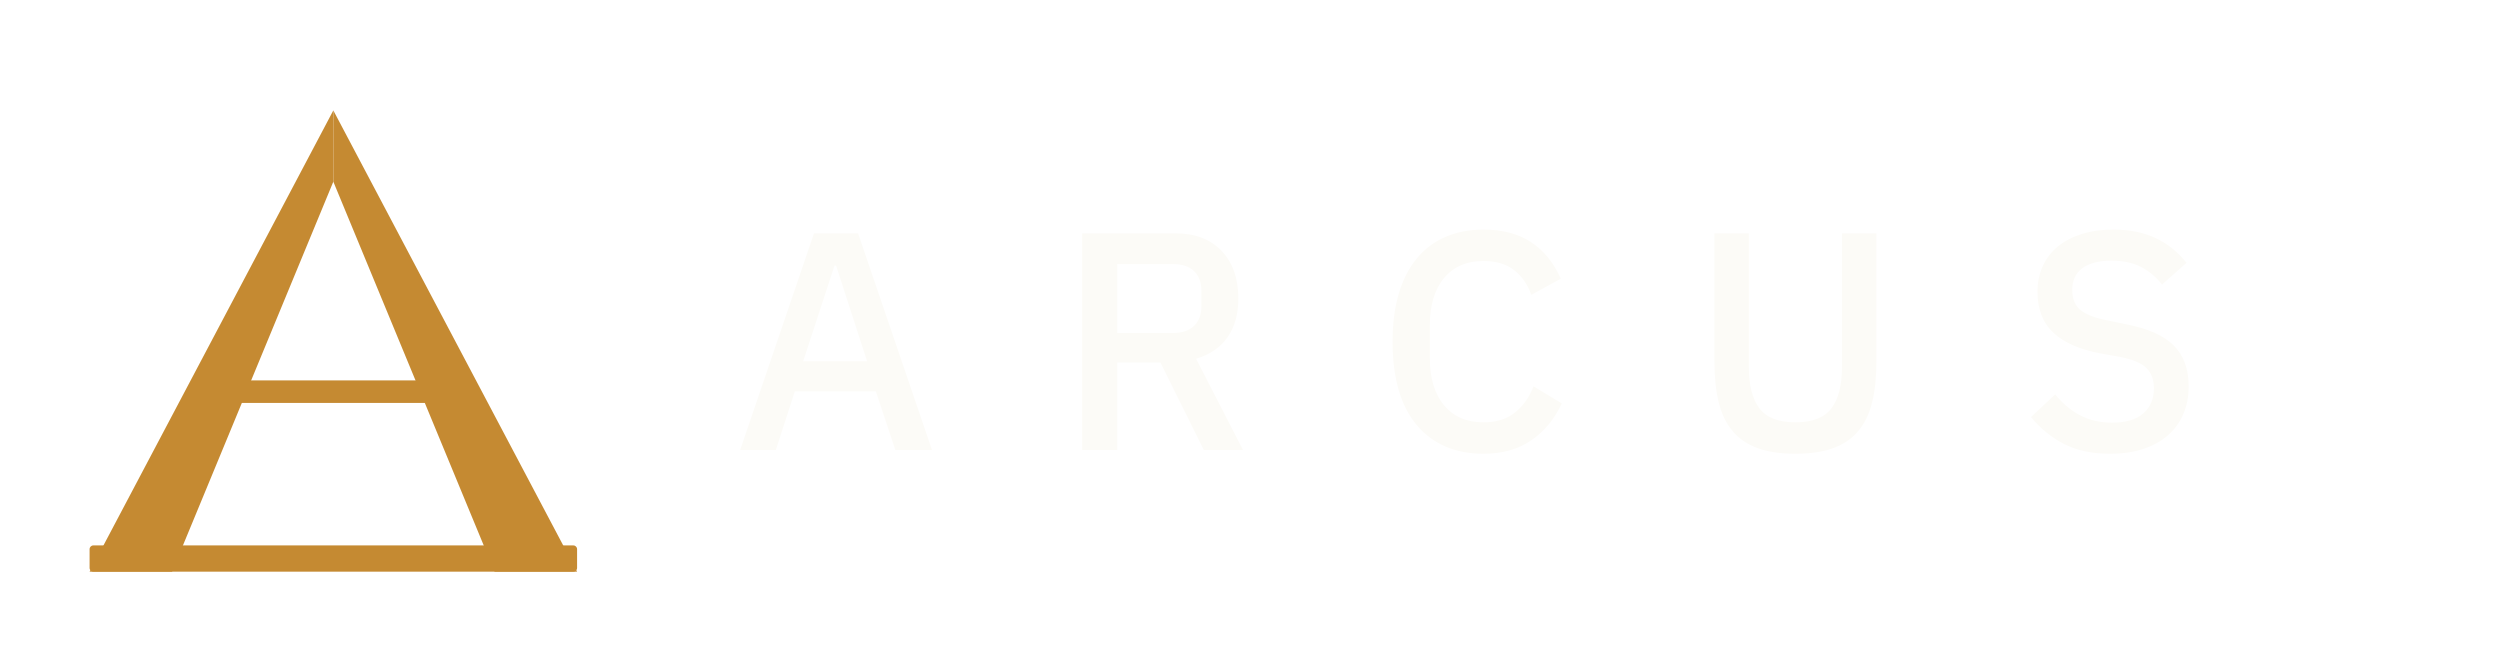
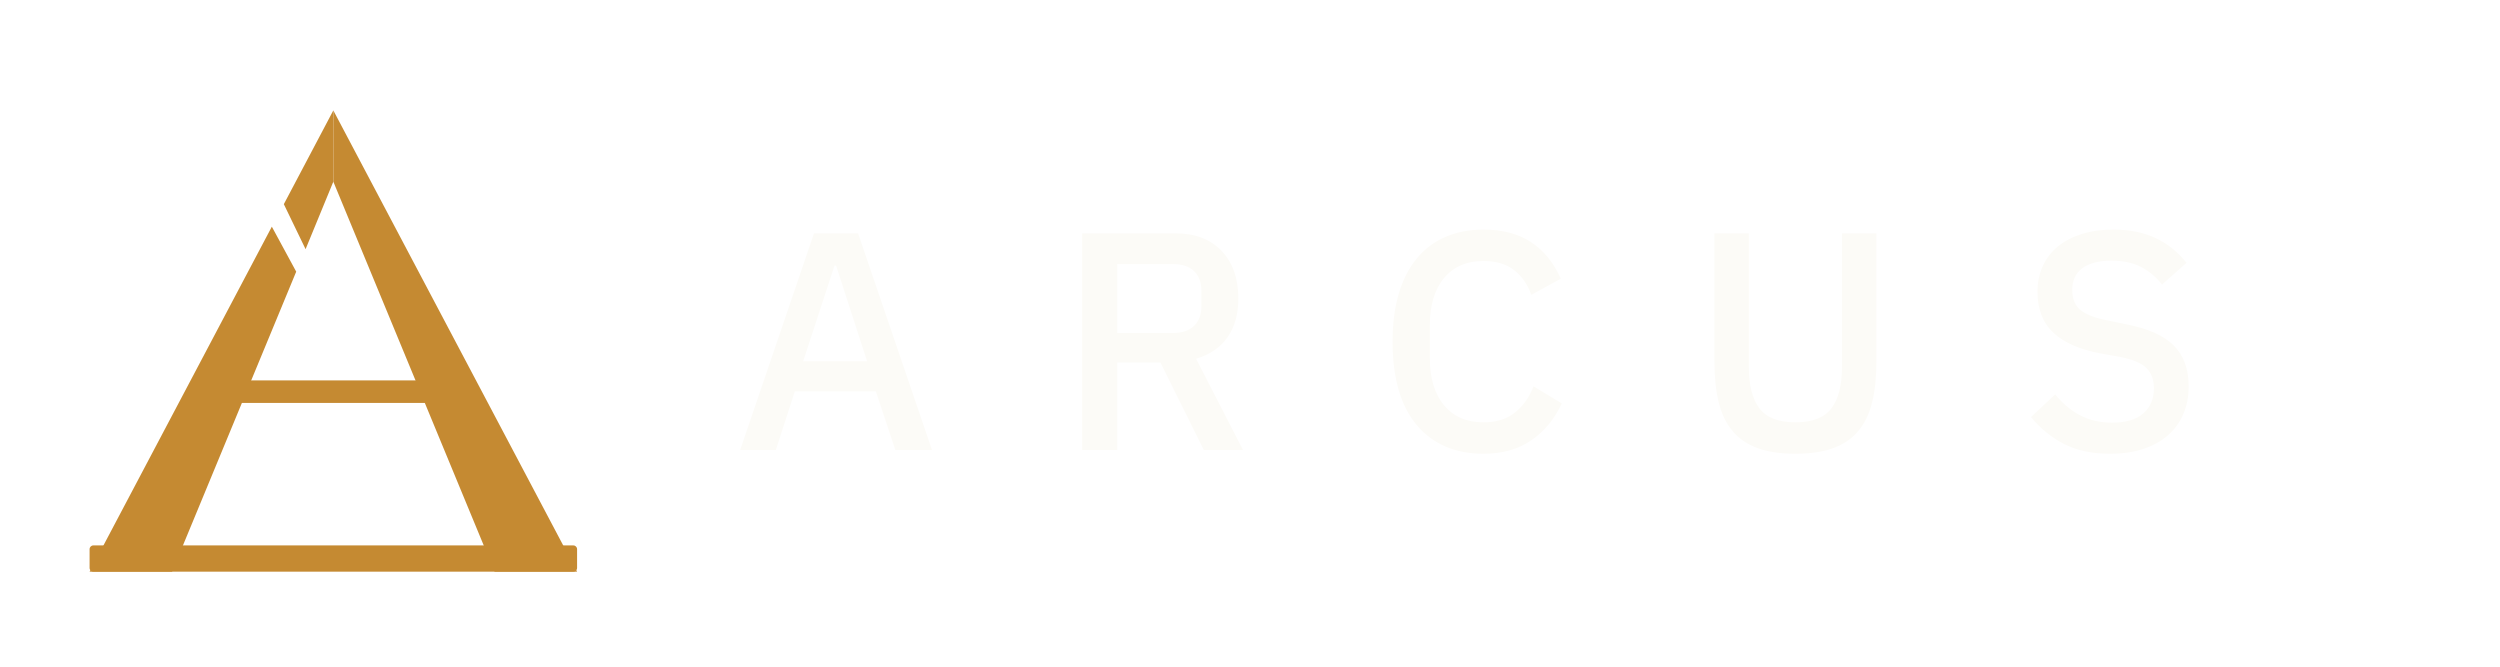
<svg xmlns="http://www.w3.org/2000/svg" viewBox="0 0 300 80" role="img" aria-labelledby="title description">
  <g transform="translate(40 38) scale(.45)" fill="#C58A32">
-     <path d="M-65 68 0-55v19L-43 68Z" />
+     <path d="M-65 68-16.4-24-9.9-12-43 68Z M-13.2-30 0-55v19L-7.4-18Z" />
    <path d="M0-55 65 68H43L0-36Z" />
    <rect x="-33" y="17" width="66" height="6" rx="1" />
    <rect x="-65" y="61" width="130" height="7" rx="1" />
  </g>
  <path d="M107.44 54 105.1 46.96H95.38L93.1 54H88.82L97.68 28H102.97L111.84 54ZM100.33 31.87H100.14L96.38 43.35H104.05Z M134.07 54H129.86V28H141.07Q144.58 28 146.59 30.11Q148.6 32.21 148.6 35.82Q148.6 38.62 147.31 40.46Q146.03 42.3 143.53 43.05L149.16 54H144.46L139.25 43.5H134.07ZM140.78 39.96Q142.38 39.96 143.27 39.12Q144.17 38.28 144.17 36.72V34.93Q144.17 33.36 143.27 32.52Q142.38 31.69 140.78 31.69H134.07V39.96Z M178.02 54.45Q172.92 54.45 170.01 51.01Q167.11 47.56 167.11 41Q167.11 37.72 167.86 35.22Q168.6 32.73 170.01 31.02Q171.43 29.3 173.46 28.43Q175.49 27.55 178.02 27.55Q181.41 27.55 183.7 29.04Q185.99 30.53 187.3 33.44L183.76 35.38Q183.09 33.51 181.69 32.41Q180.29 31.32 178.02 31.32Q175 31.32 173.29 33.36Q171.58 35.41 171.58 39.03V42.97Q171.58 46.59 173.29 48.64Q175 50.68 178.02 50.68Q180.37 50.68 181.84 49.47Q183.31 48.26 184.02 46.36L187.41 48.41Q186.1 51.24 183.75 52.84Q181.41 54.45 178.02 54.45Z M209.86 28V44.02Q209.86 47.33 211.13 49Q212.4 50.68 215.45 50.68Q218.5 50.68 219.77 49Q221.04 47.33 221.04 44.02V28H225.17V43.35Q225.17 46.21 224.65 48.3Q224.13 50.39 222.97 51.75Q221.82 53.11 219.97 53.78Q218.13 54.45 215.45 54.45Q212.77 54.45 210.93 53.78Q209.08 53.11 207.93 51.75Q206.77 50.39 206.25 48.3Q205.73 46.21 205.73 43.35V28Z M253.21 54.45Q249.94 54.45 247.65 53.26Q245.36 52.06 243.72 50.05L246.62 47.33Q248 49.01 249.66 49.86Q251.32 50.72 253.44 50.72Q255.93 50.72 257.2 49.61Q258.47 48.49 258.47 46.59Q258.47 45.06 257.58 44.17Q256.68 43.27 254.41 42.83L252.1 42.42Q248.3 41.71 246.4 39.92Q244.5 38.13 244.5 35Q244.5 33.29 245.15 31.89Q245.8 30.5 246.98 29.55Q248.15 28.6 249.82 28.08Q251.5 27.55 253.59 27.55Q256.53 27.55 258.69 28.58Q260.85 29.6 262.38 31.54L259.44 34.15Q258.43 32.84 256.98 32.06Q255.52 31.28 253.36 31.28Q251.13 31.28 249.9 32.17Q248.67 33.07 248.67 34.78Q248.67 36.42 249.68 37.22Q250.68 38.02 252.81 38.43L255.11 38.91Q259.03 39.66 260.83 41.44Q262.64 43.23 262.64 46.36Q262.64 48.19 262 49.68Q261.37 51.17 260.16 52.23Q258.95 53.29 257.2 53.87Q255.45 54.45 253.21 54.45Z" fill="#FCFBF7" />
</svg>
